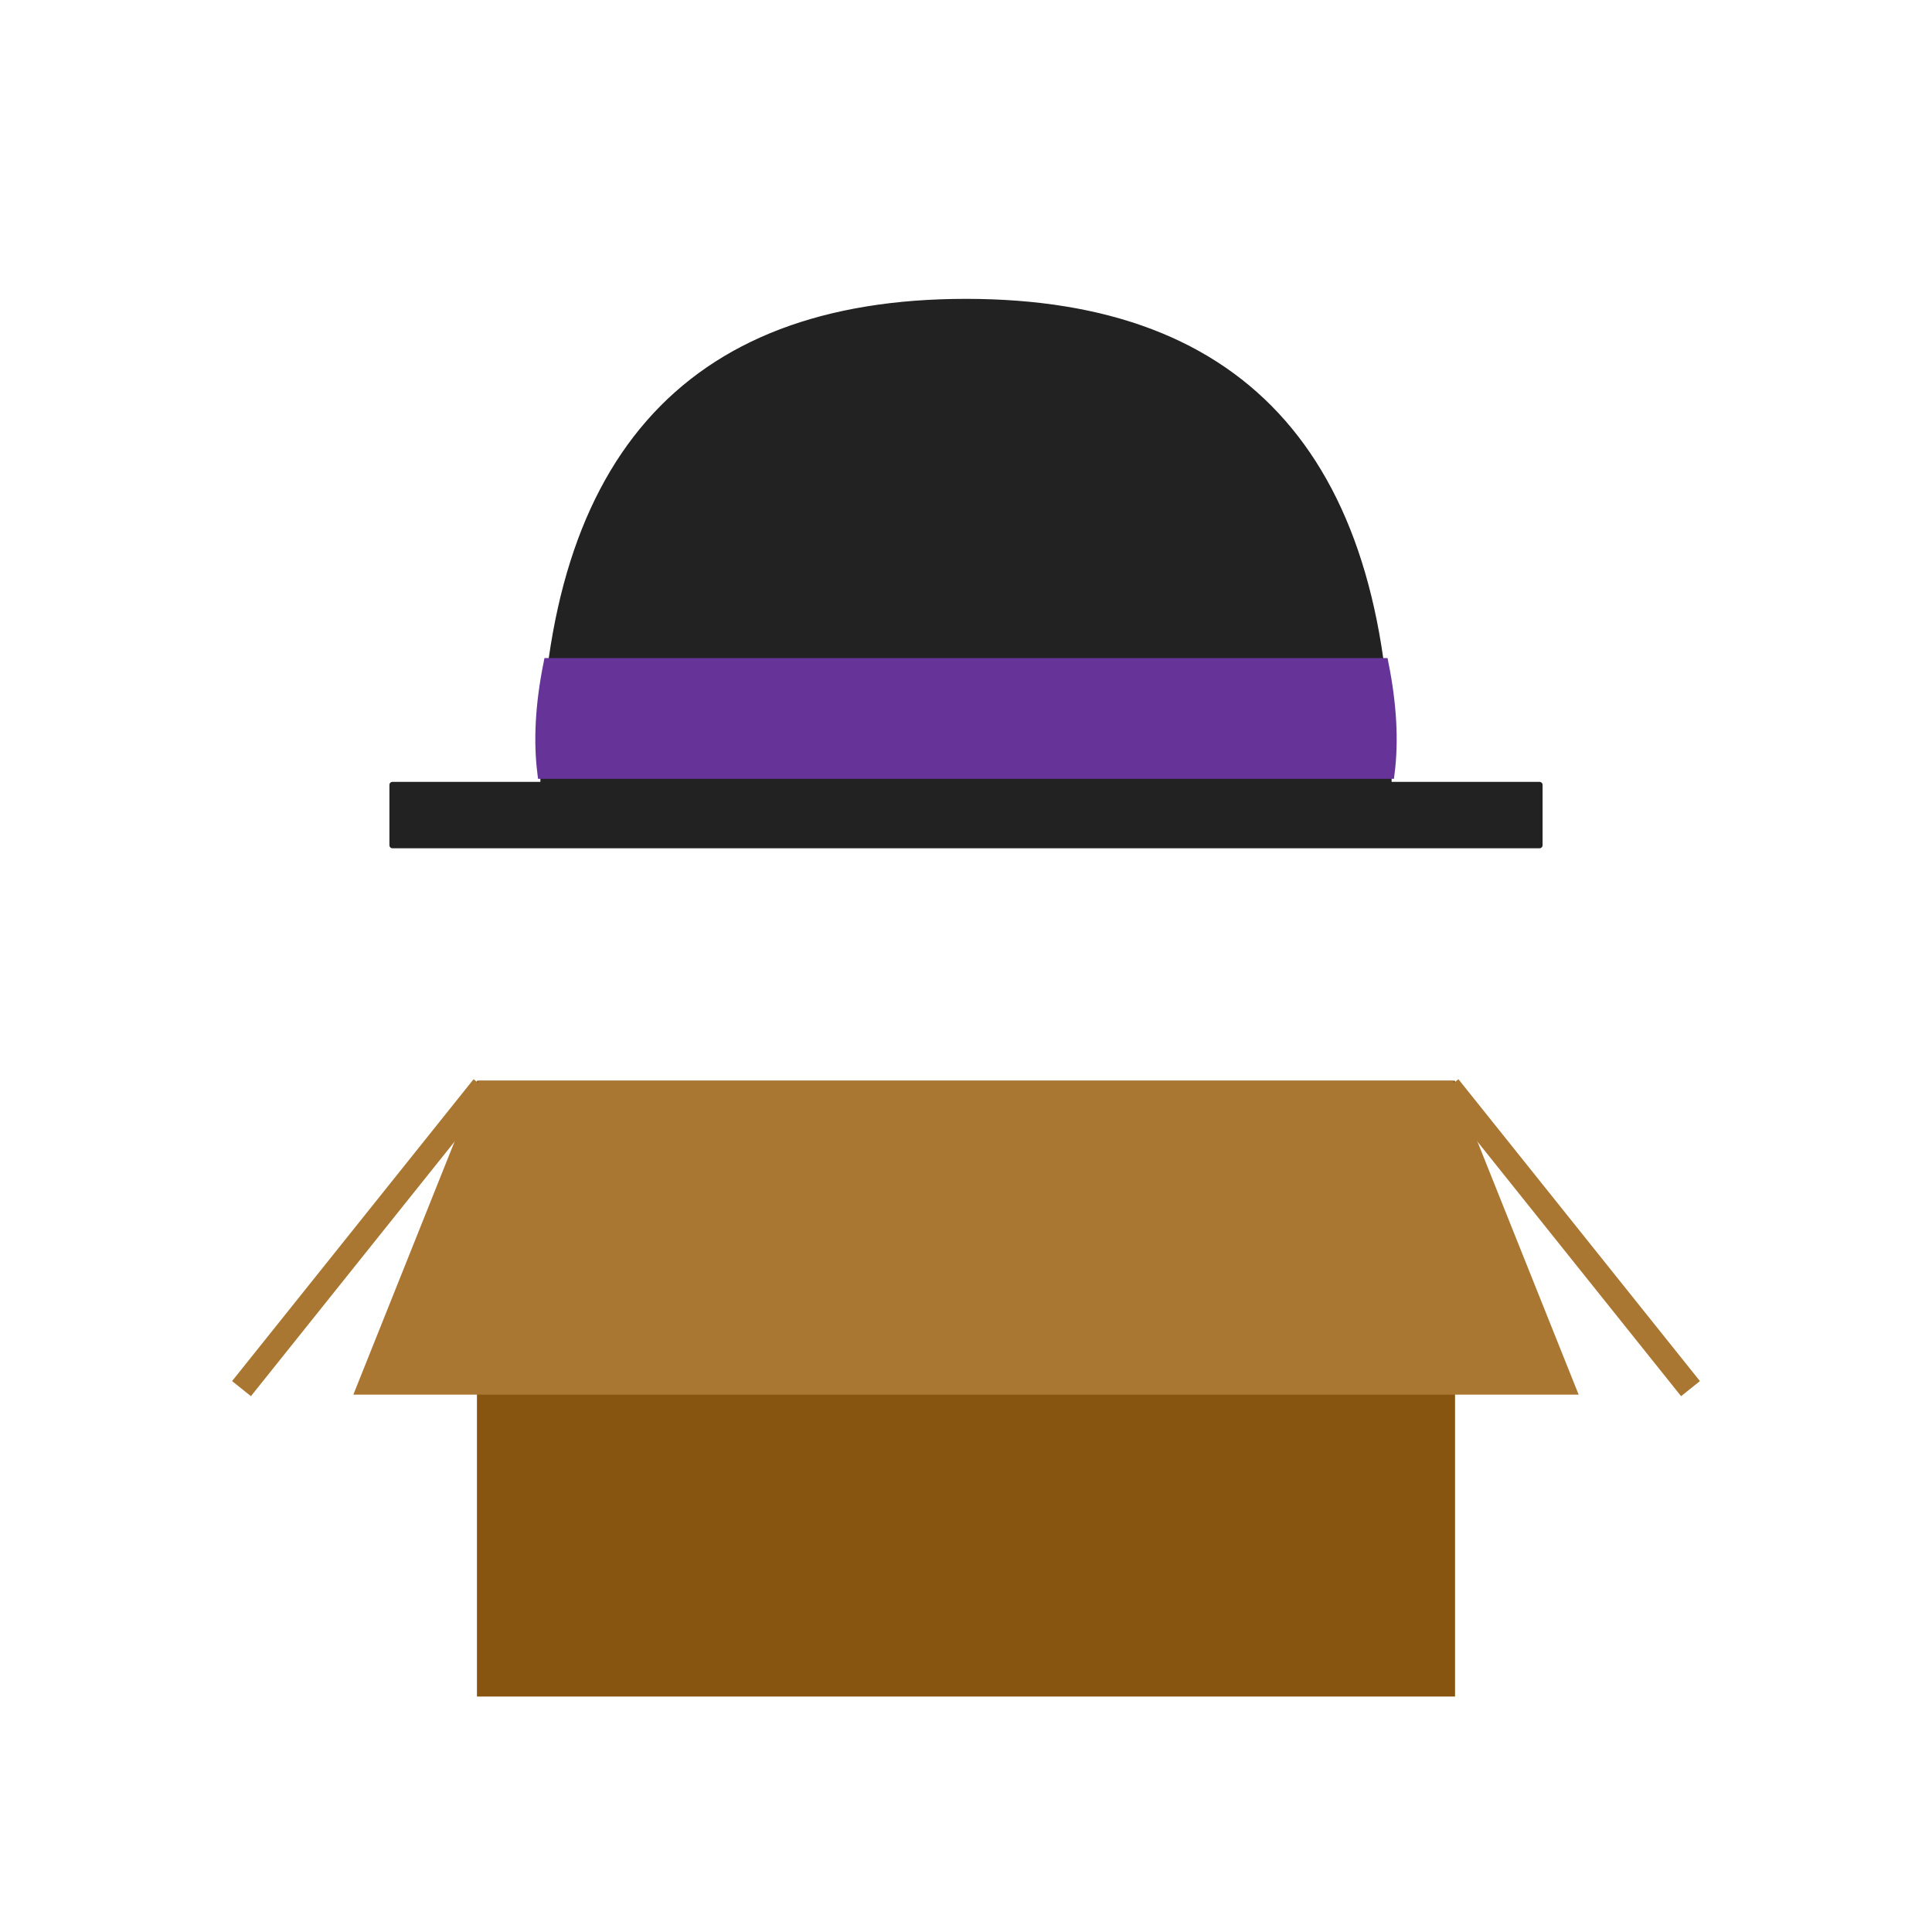
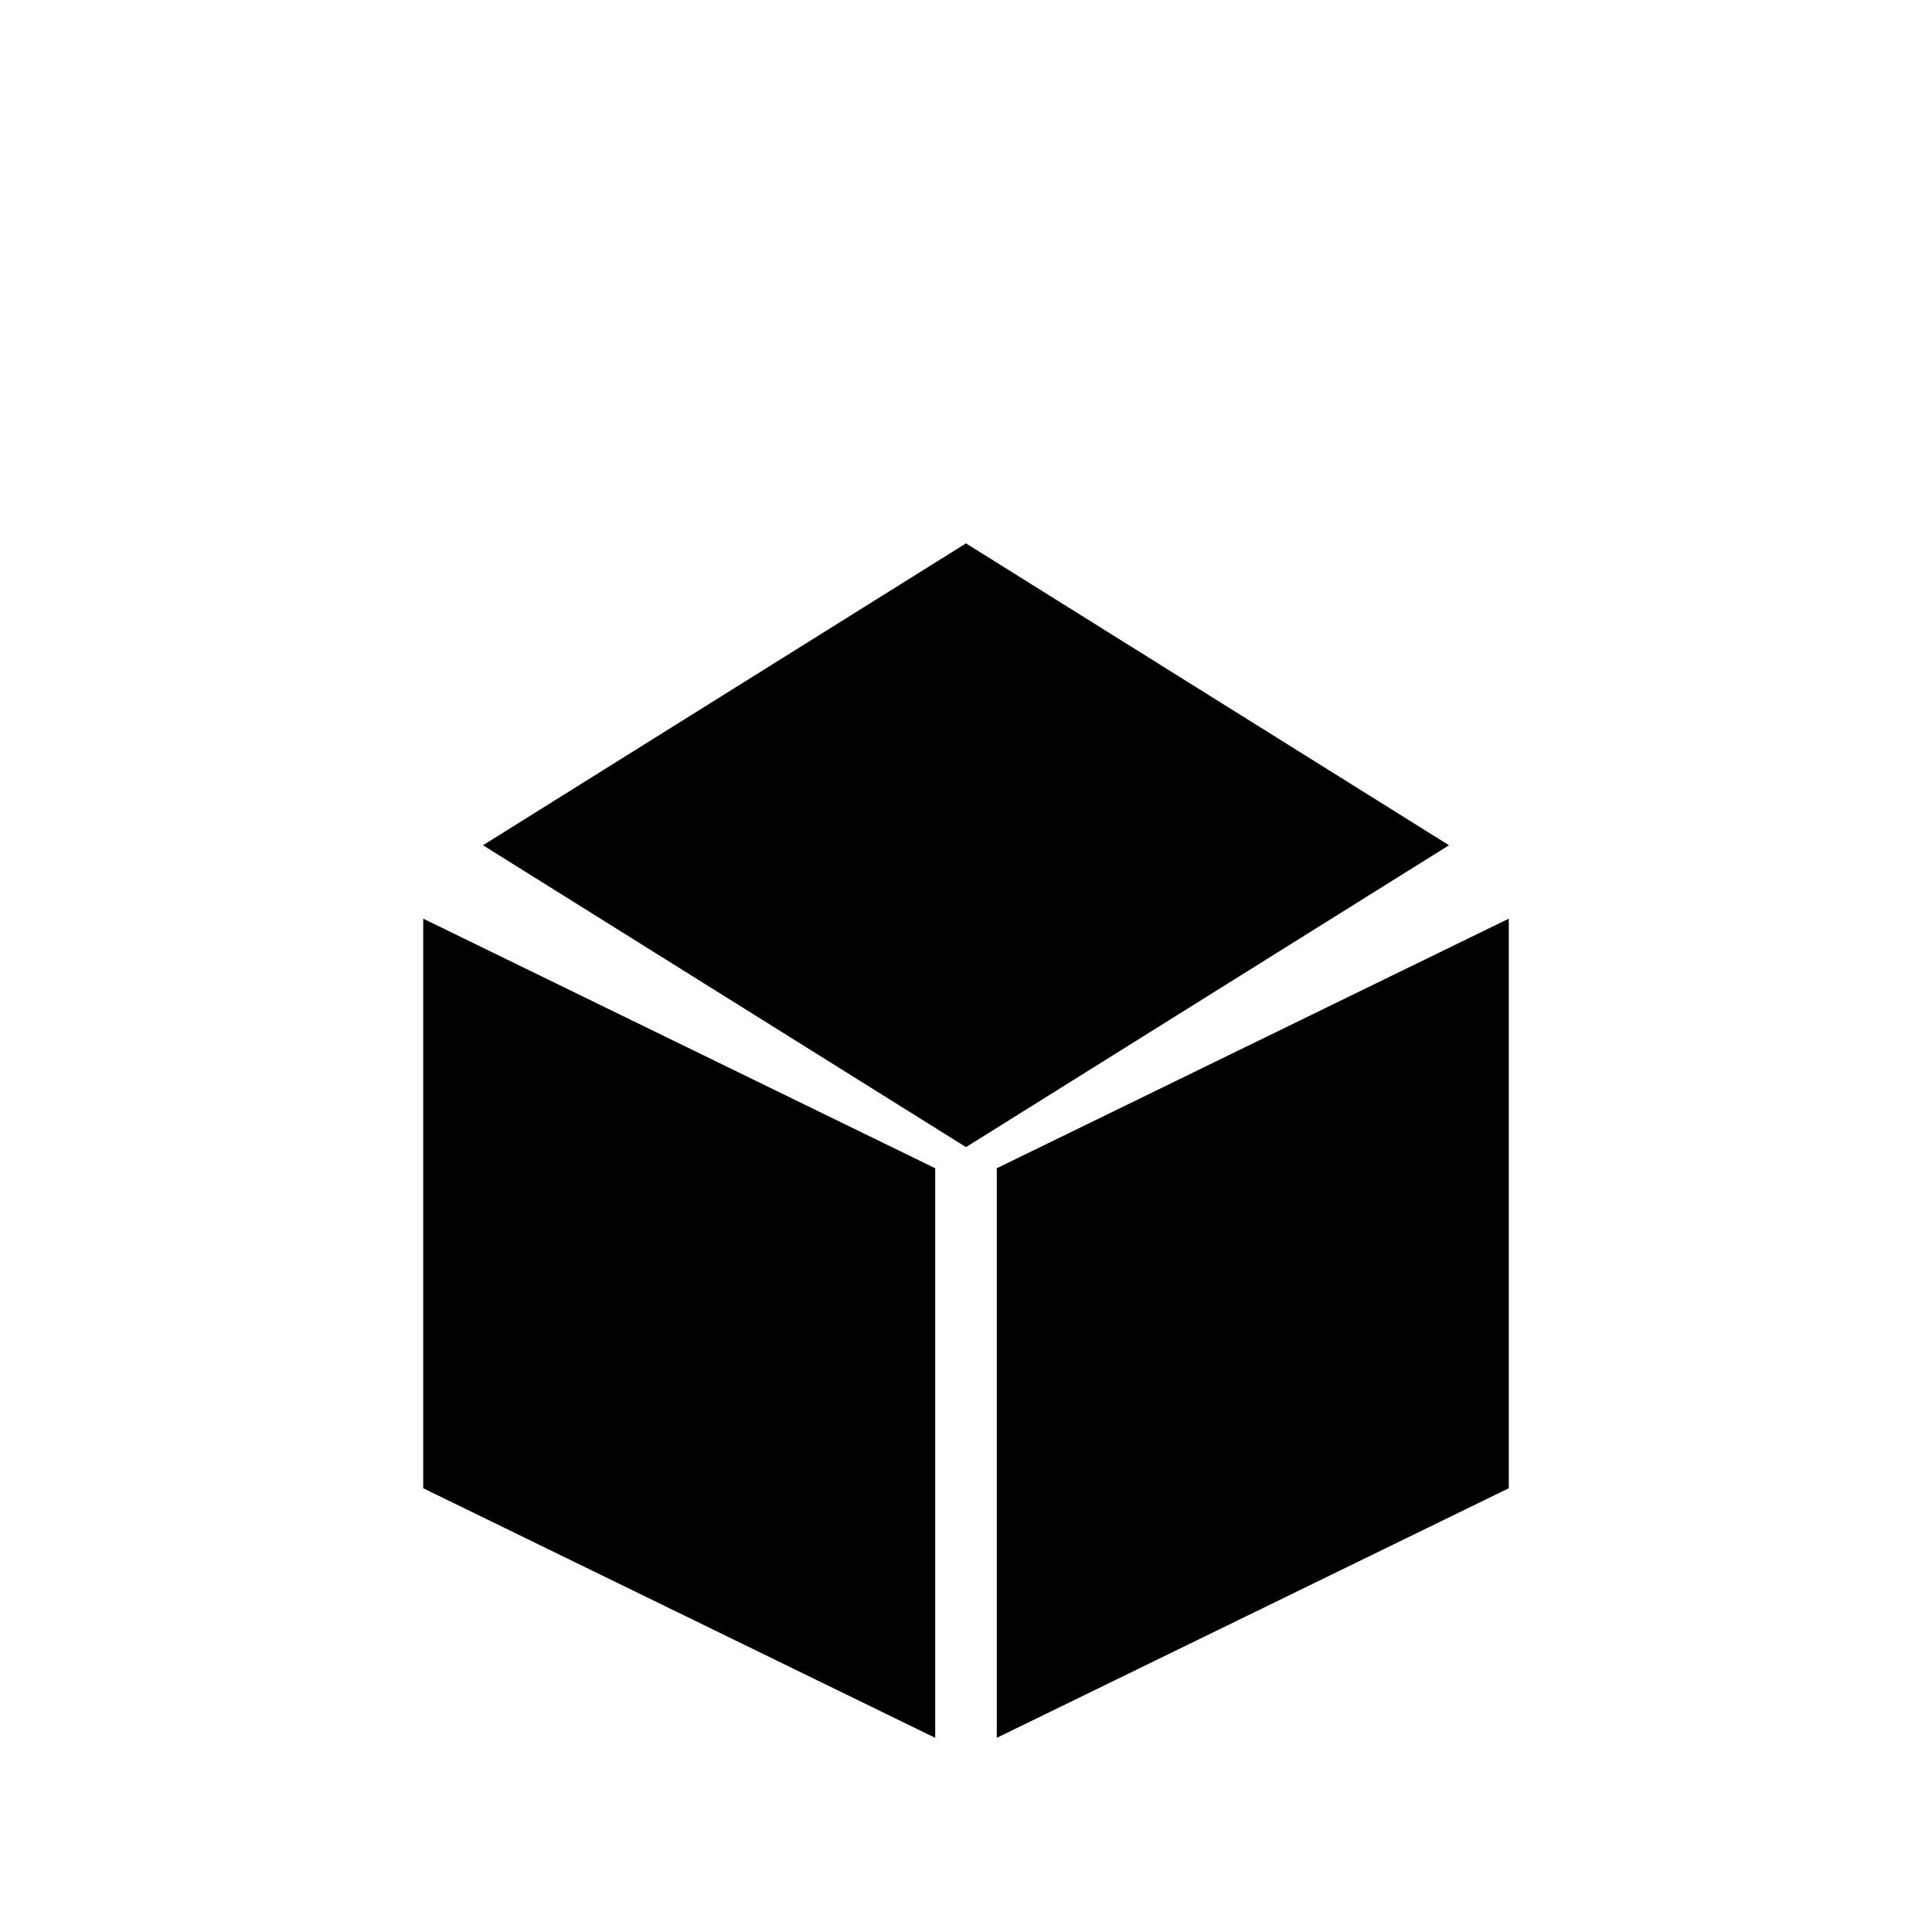
<svg xmlns="http://www.w3.org/2000/svg" xmlns:xlink="http://www.w3.org/1999/xlink" viewBox="0 0 320 320">
  <defs>
-     <g id="awp-hat">
-       <path id="awp-hat-body" d="M -95,0 L 95,0 L 95,-10 L 70,-10 Q 70,-90 0,-90 Q -70,-90 -70,-10 L -95,-10 Z" fill="#222" stroke="#222" stroke-width="" stroke-linejoin="round" />
-       <path id="awp-hat-band" d="M -70,-12 L 70,-12 Q 71,-20 69,-30 L -69,-30 Q -71,-20 -70,-12 Z" fill="#639" stroke="#639" stroke-width="2" />
-     </g>
-     <g id="awp-box" fill="#851" stroke="#851" stroke-width="2">
-       <rect x="-80" y="0" width="160" height="100" />
-       <g fill="none" stroke-width="4" stroke="#a73">
-         <line x1="-80" y1="0" x2="-120" y2="50" />
-         <line x1="80" y1="0" x2="120" y2="50" />
-       </g>
-       <polygon points="-80,0 -100,50 100,50 80,0" fill="#a73" stroke="#a73" />
-     </g>
+     <polygon id="awp-box-side" points="0,-80 50,0 0,80 -50,0" />
  </defs>
  <rect x="0" y="0" width="100%" height="100%" fill="#fff" />
-   <use xlink:href="#awp-hat" x="160" y="140" />
-   <use xlink:href="#awp-box" x="160" y="180" />
+   <g fill="#000">
+     <use xlink:href="#awp-box-side" x="112.5" y="220" transform="translate(112.5,220) rotate(147.9946) translate(-112.5,-220)" />
+     <use xlink:href="#awp-box-side" x="207.5" y="220" transform="translate(207.5,220) rotate(32.00538) translate(-207.5,-220)" />
+     <use xlink:href="#awp-box-side" x="160" y="140" transform="translate(160,140) rotate(90) translate(-160,-140)" />
+   </g>
</svg>
